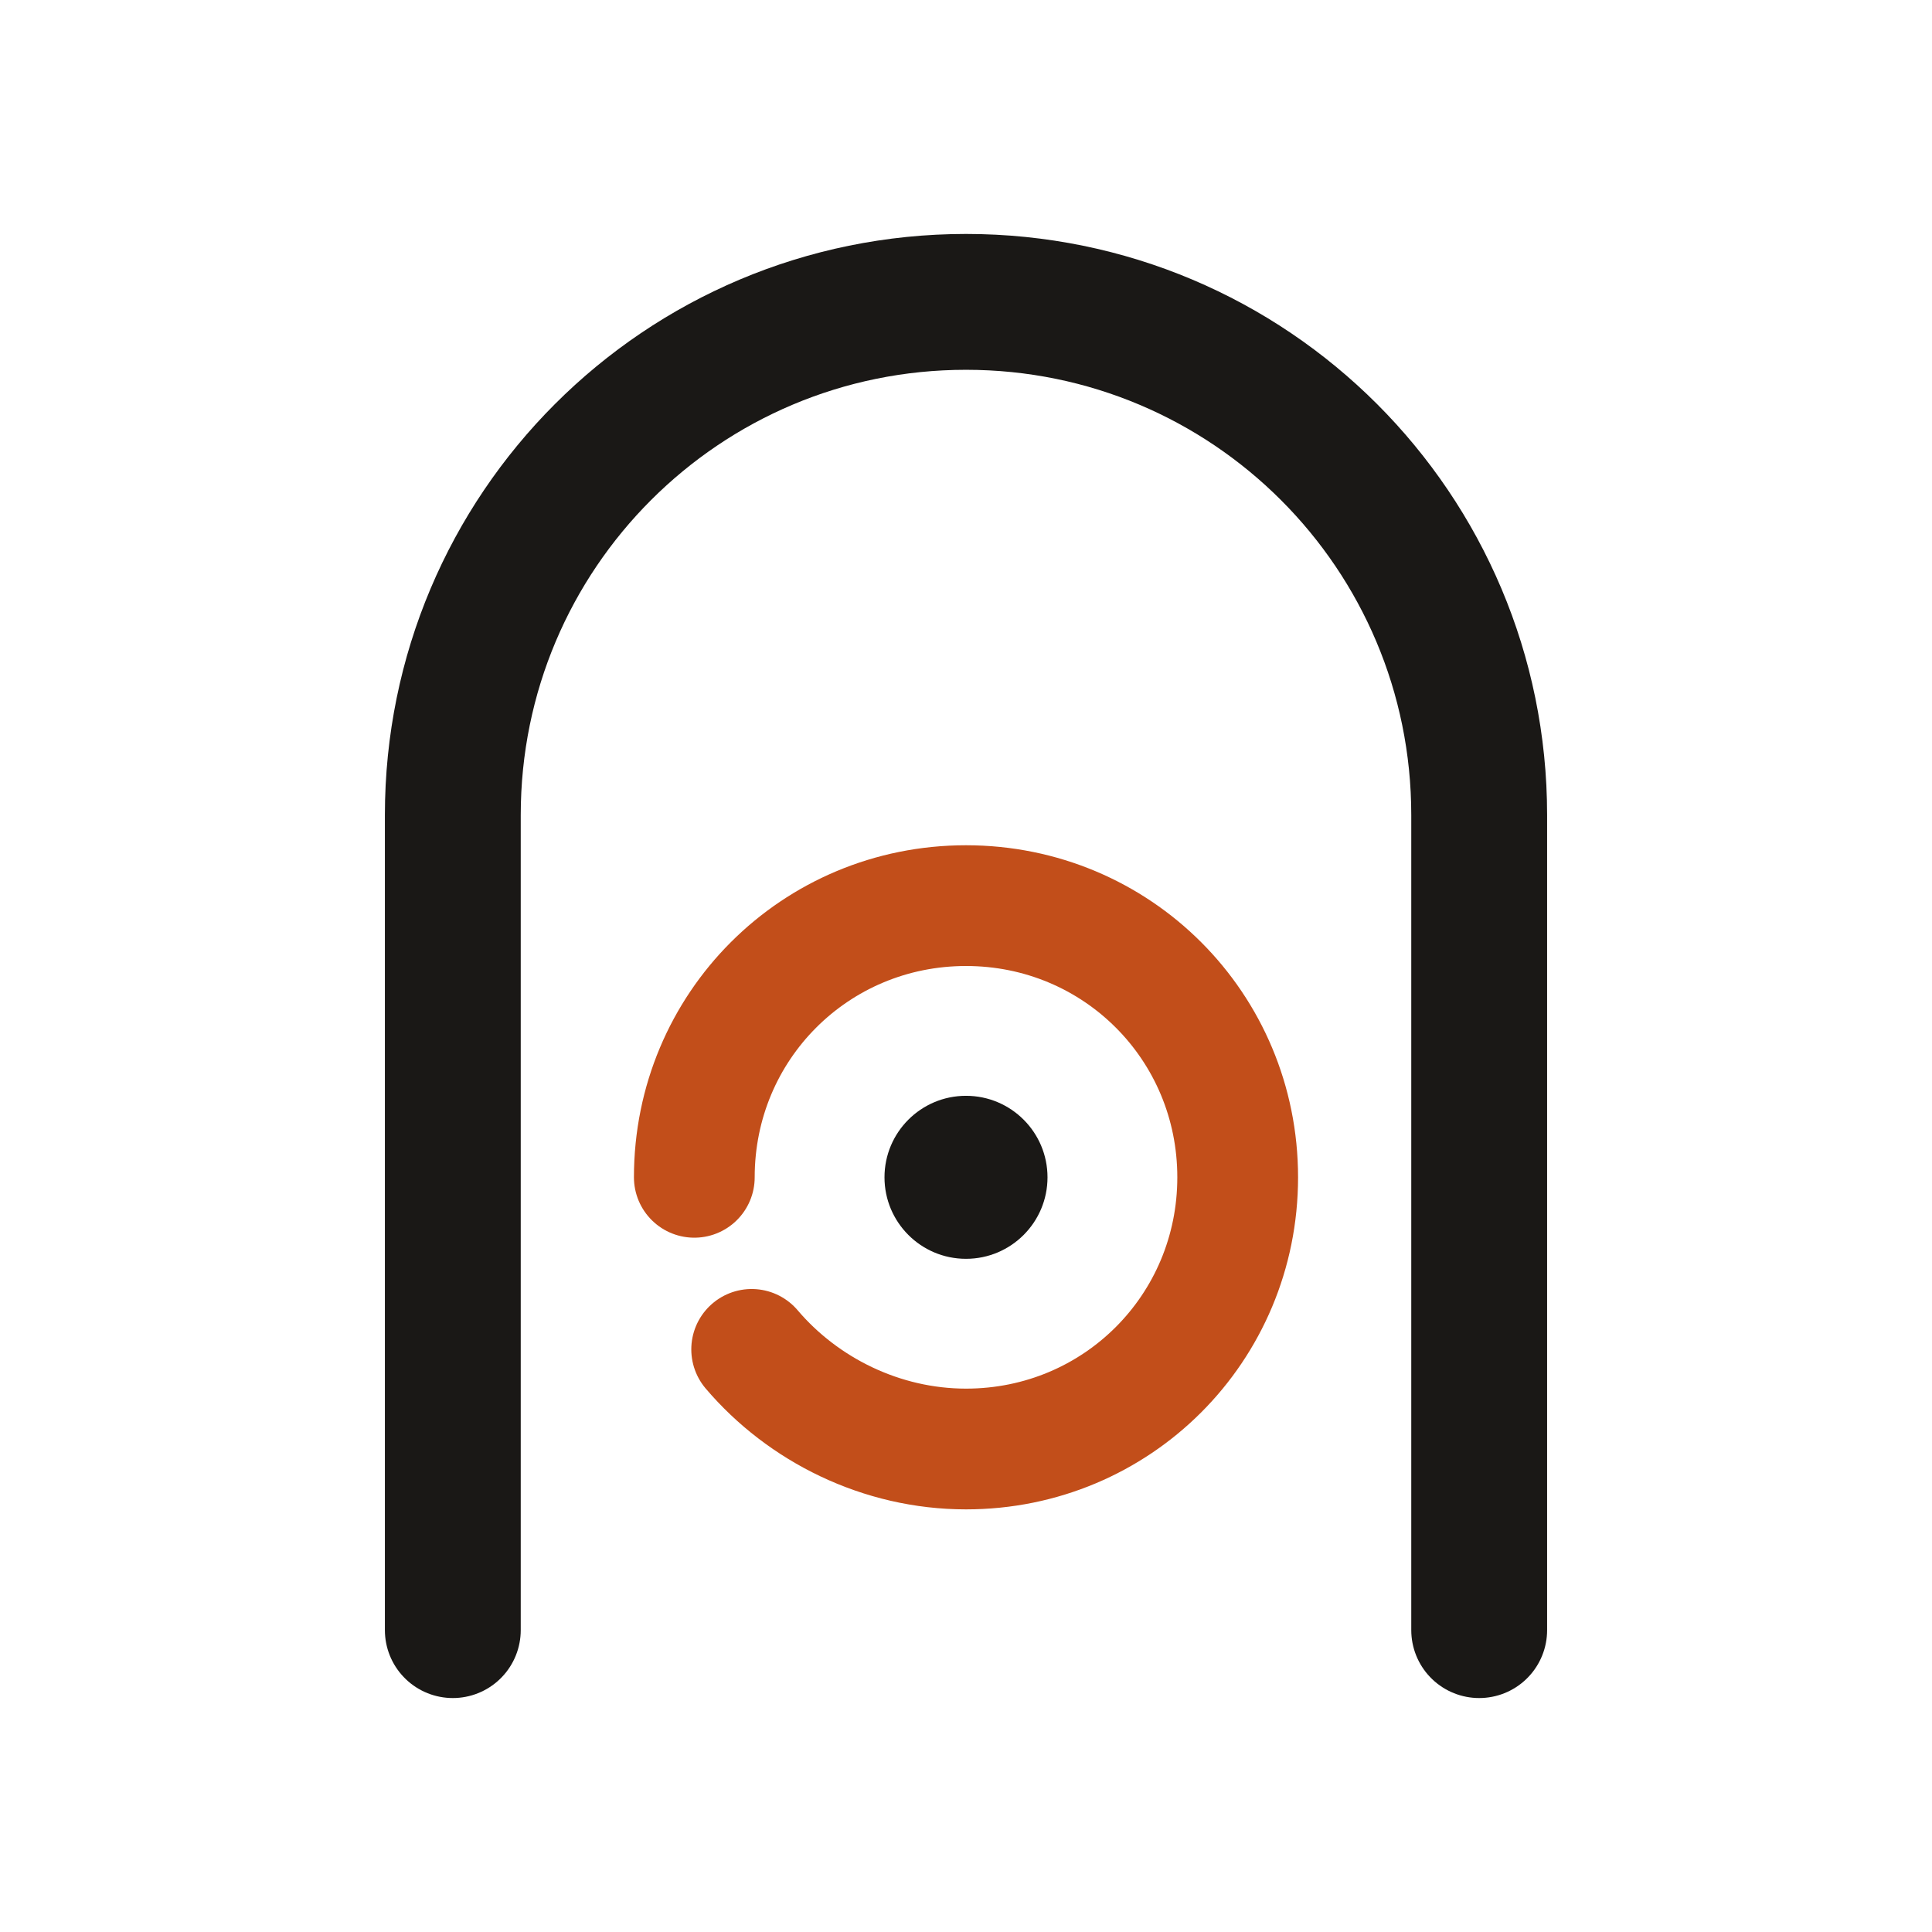
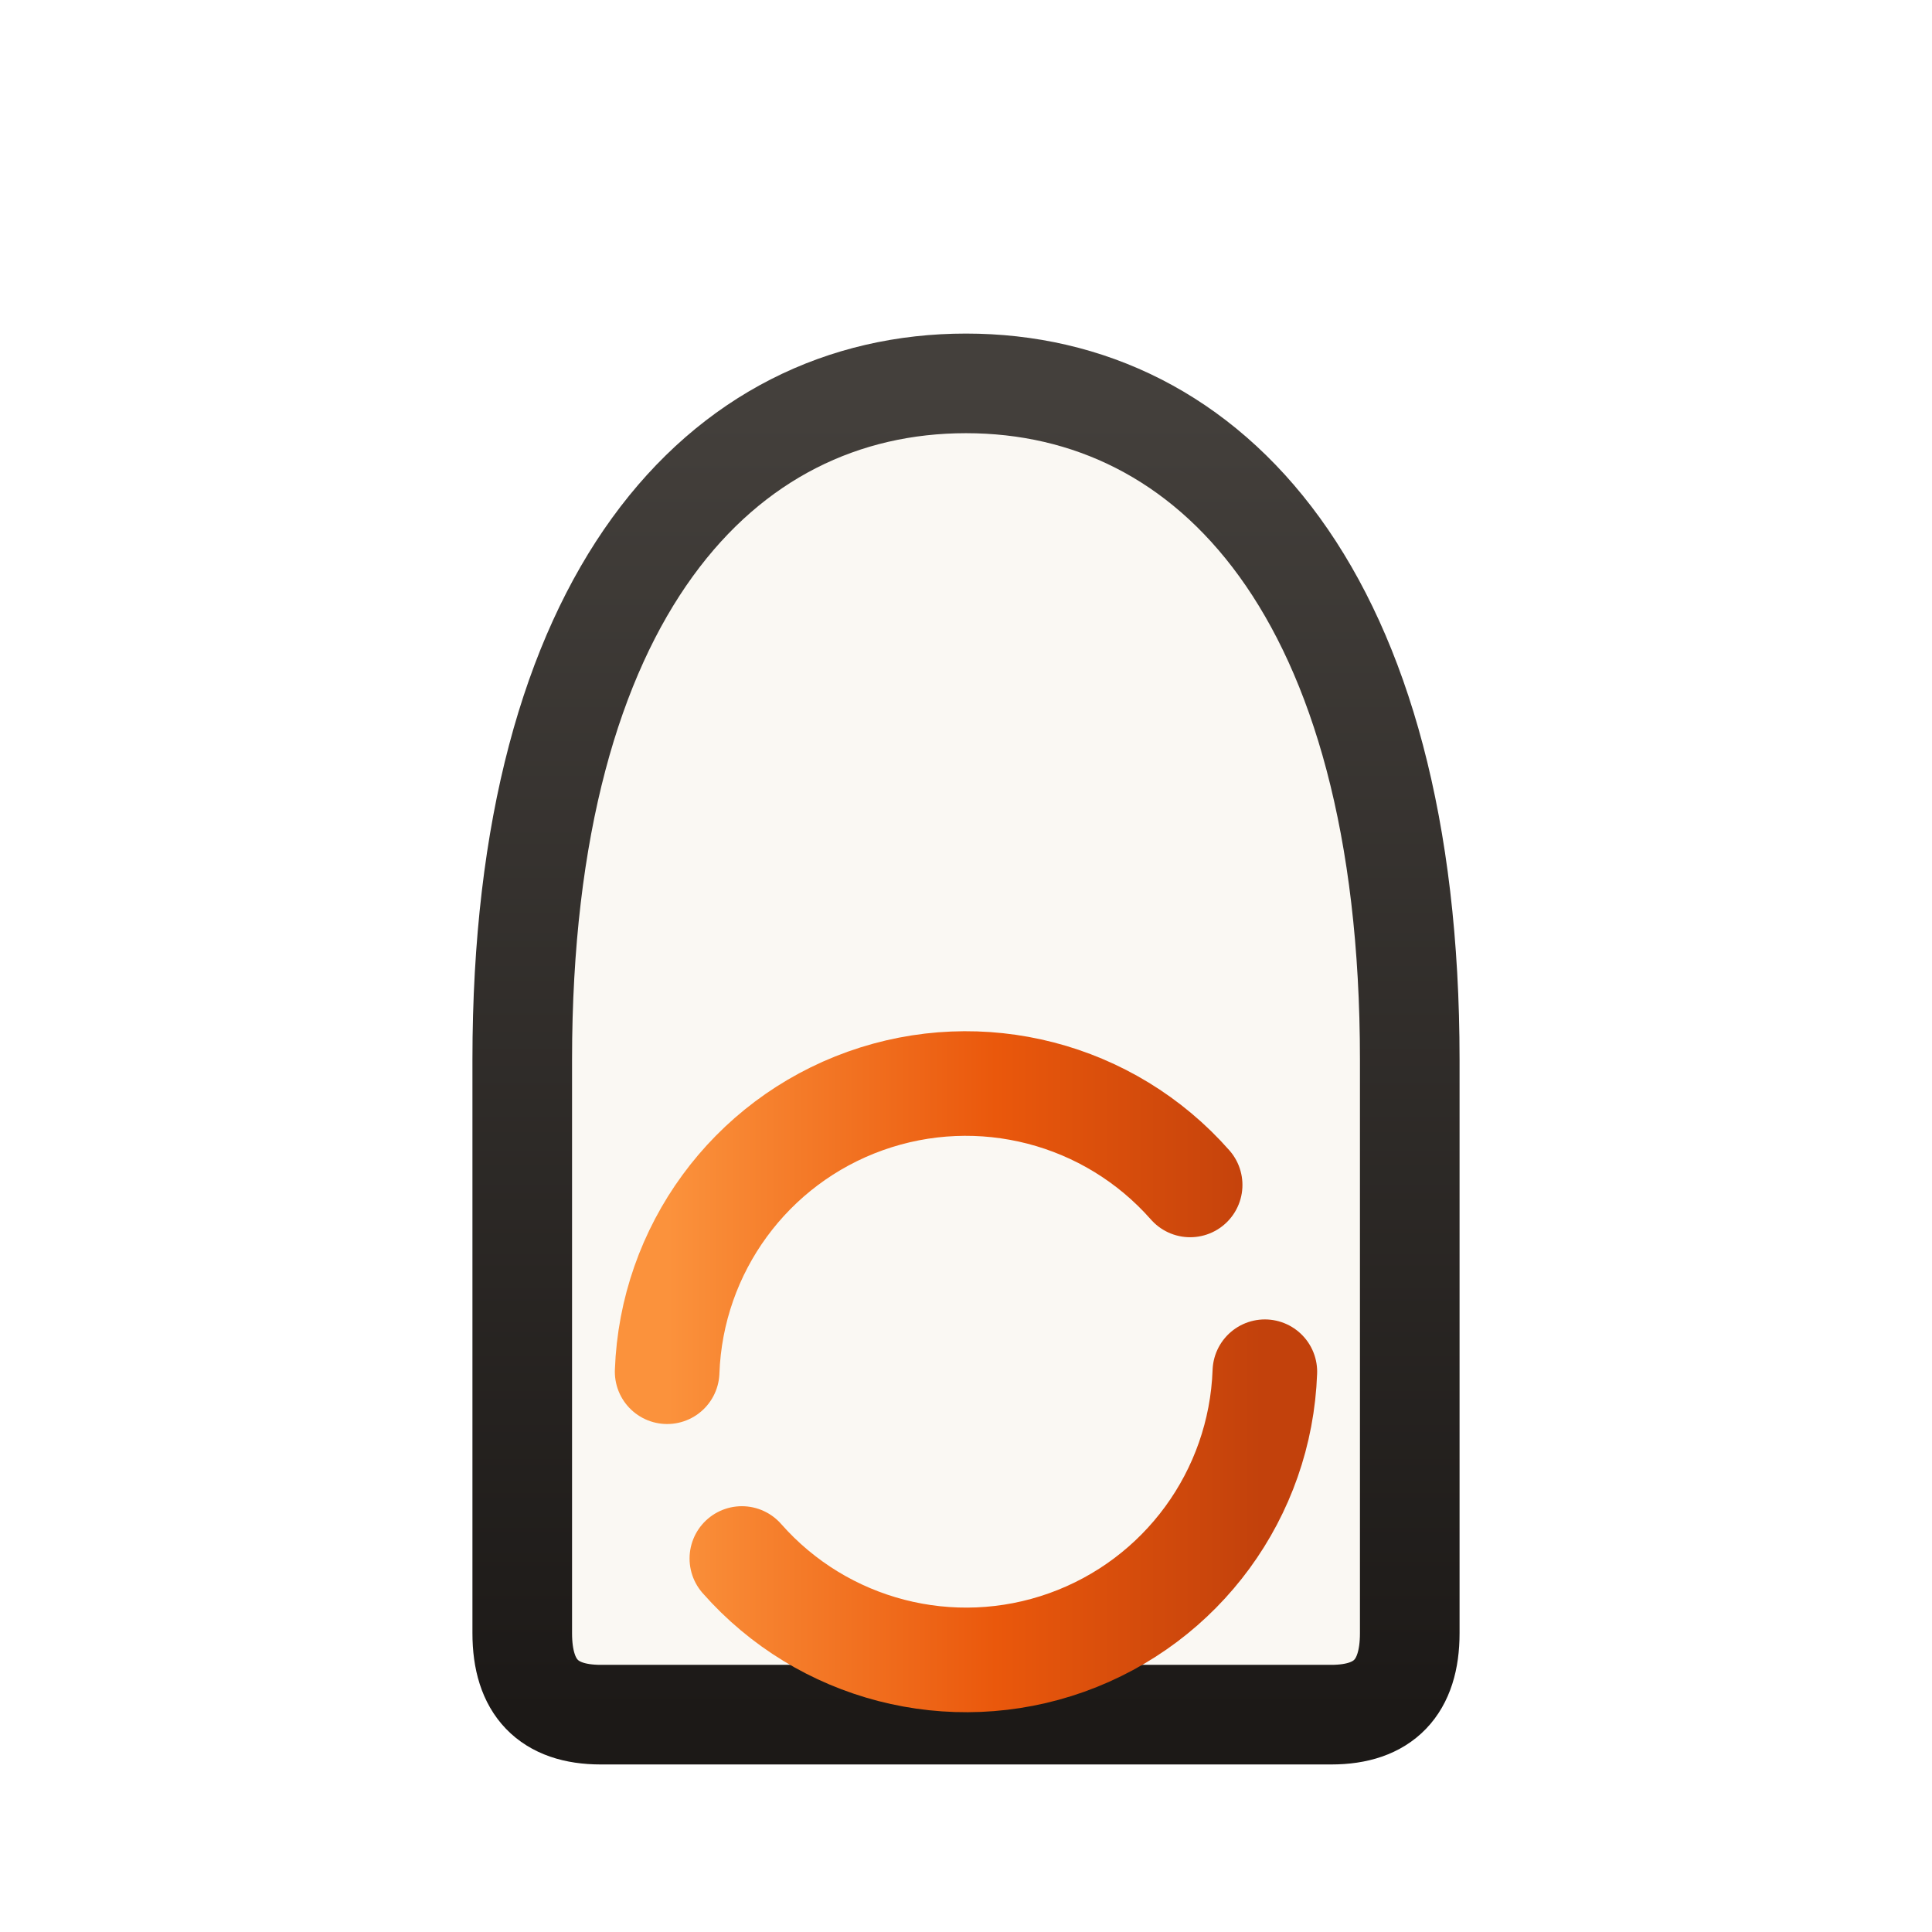
<svg xmlns="http://www.w3.org/2000/svg" viewBox="0 0 32 32" fill="none" aria-hidden="true">
-   <path stroke="#1a1816" stroke-width="2.25" stroke-linecap="round" stroke-linejoin="round" d="M7.5 27V13.5c0-4.7 3.8-8.5 8.5-8.5s8.5 3.8 8.5 8.5V27" />
-   <path stroke="#c24e1a" stroke-width="2" stroke-linecap="round" d="M11.5 19.5c0-2.5 2-4.5 4.5-4.5s4.5 2 4.5 4.5-2 4.5-4.5 4.5c-1.4 0-2.7-.65-3.55-1.65" />
-   <circle cx="16" cy="19.5" r="1.35" fill="#1a1816" />
+   <defs>
+     <linearGradient id="lg-shackle" x1="50%" y1="0%" x2="50%" y2="100%">
+       <stop offset="0%" stop-color="#44403c" />
+       <stop offset="100%" stop-color="#1c1917" />
+     </linearGradient>
+     <linearGradient id="lg-loop" x1="0%" y1="50%" x2="100%" y2="50%">
+       <stop offset="0%" stop-color="#fb923c" />
+       <stop offset="55%" stop-color="#ea580c" />
+       <stop offset="100%" stop-color="#c2410c" />
+     </linearGradient>
+   </defs>
+   <path fill="#faf8f3" stroke="url(#lg-shackle)" stroke-width="1.65" stroke-linejoin="round" stroke-linecap="round" d="M8.65 17.55        C8.65 9.85 11.95 6.35 16 6.35        C20.05 6.35 23.35 9.85 23.35 17.55        V27.05        Q23.35 28.4 22.05 28.4        H9.95        Q8.65 28.4 8.65 27.05        V17.55        Z" />
+   <g transform="translate(16 22.72) scale(0.825) translate(-12 -12)">
+     <path fill="none" stroke="url(#lg-loop)" stroke-width="2.1" stroke-linecap="round" stroke-linejoin="round" d="M6 12a6 6 0 0 1 10.5-3.75M18 12a6 6 0 0 1-10.5 3.75" />
+   </g>
</svg>
